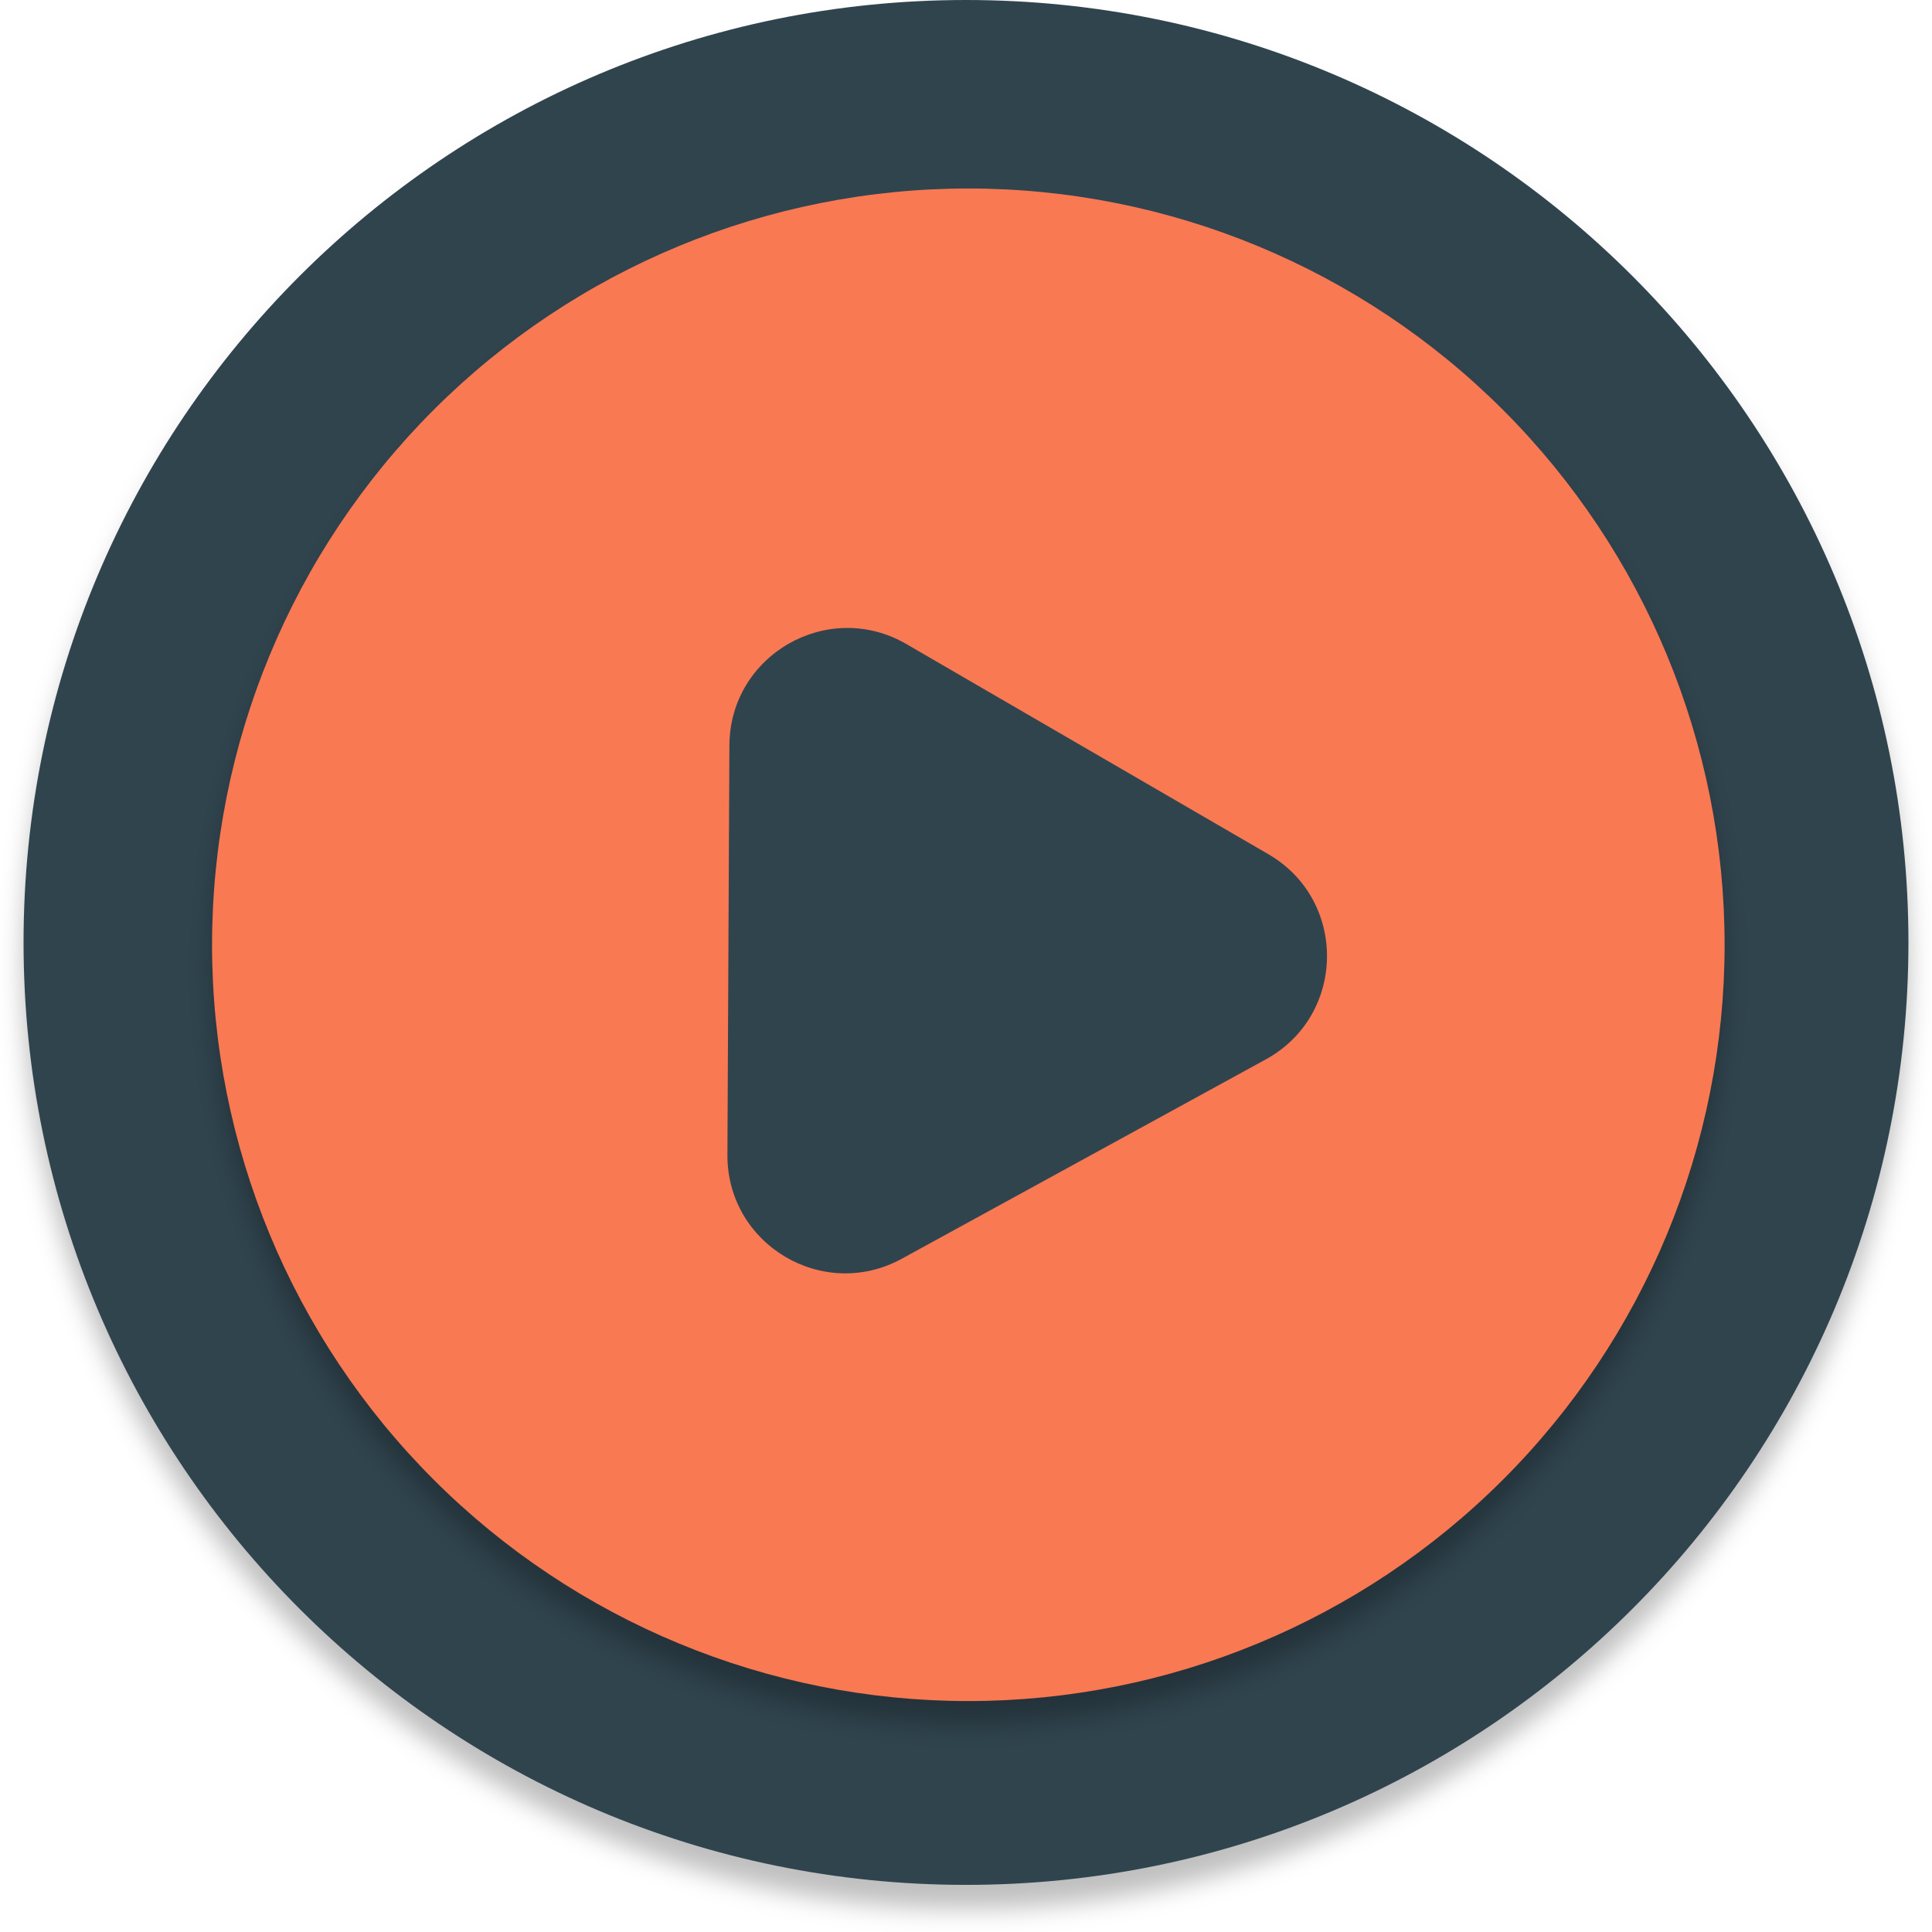
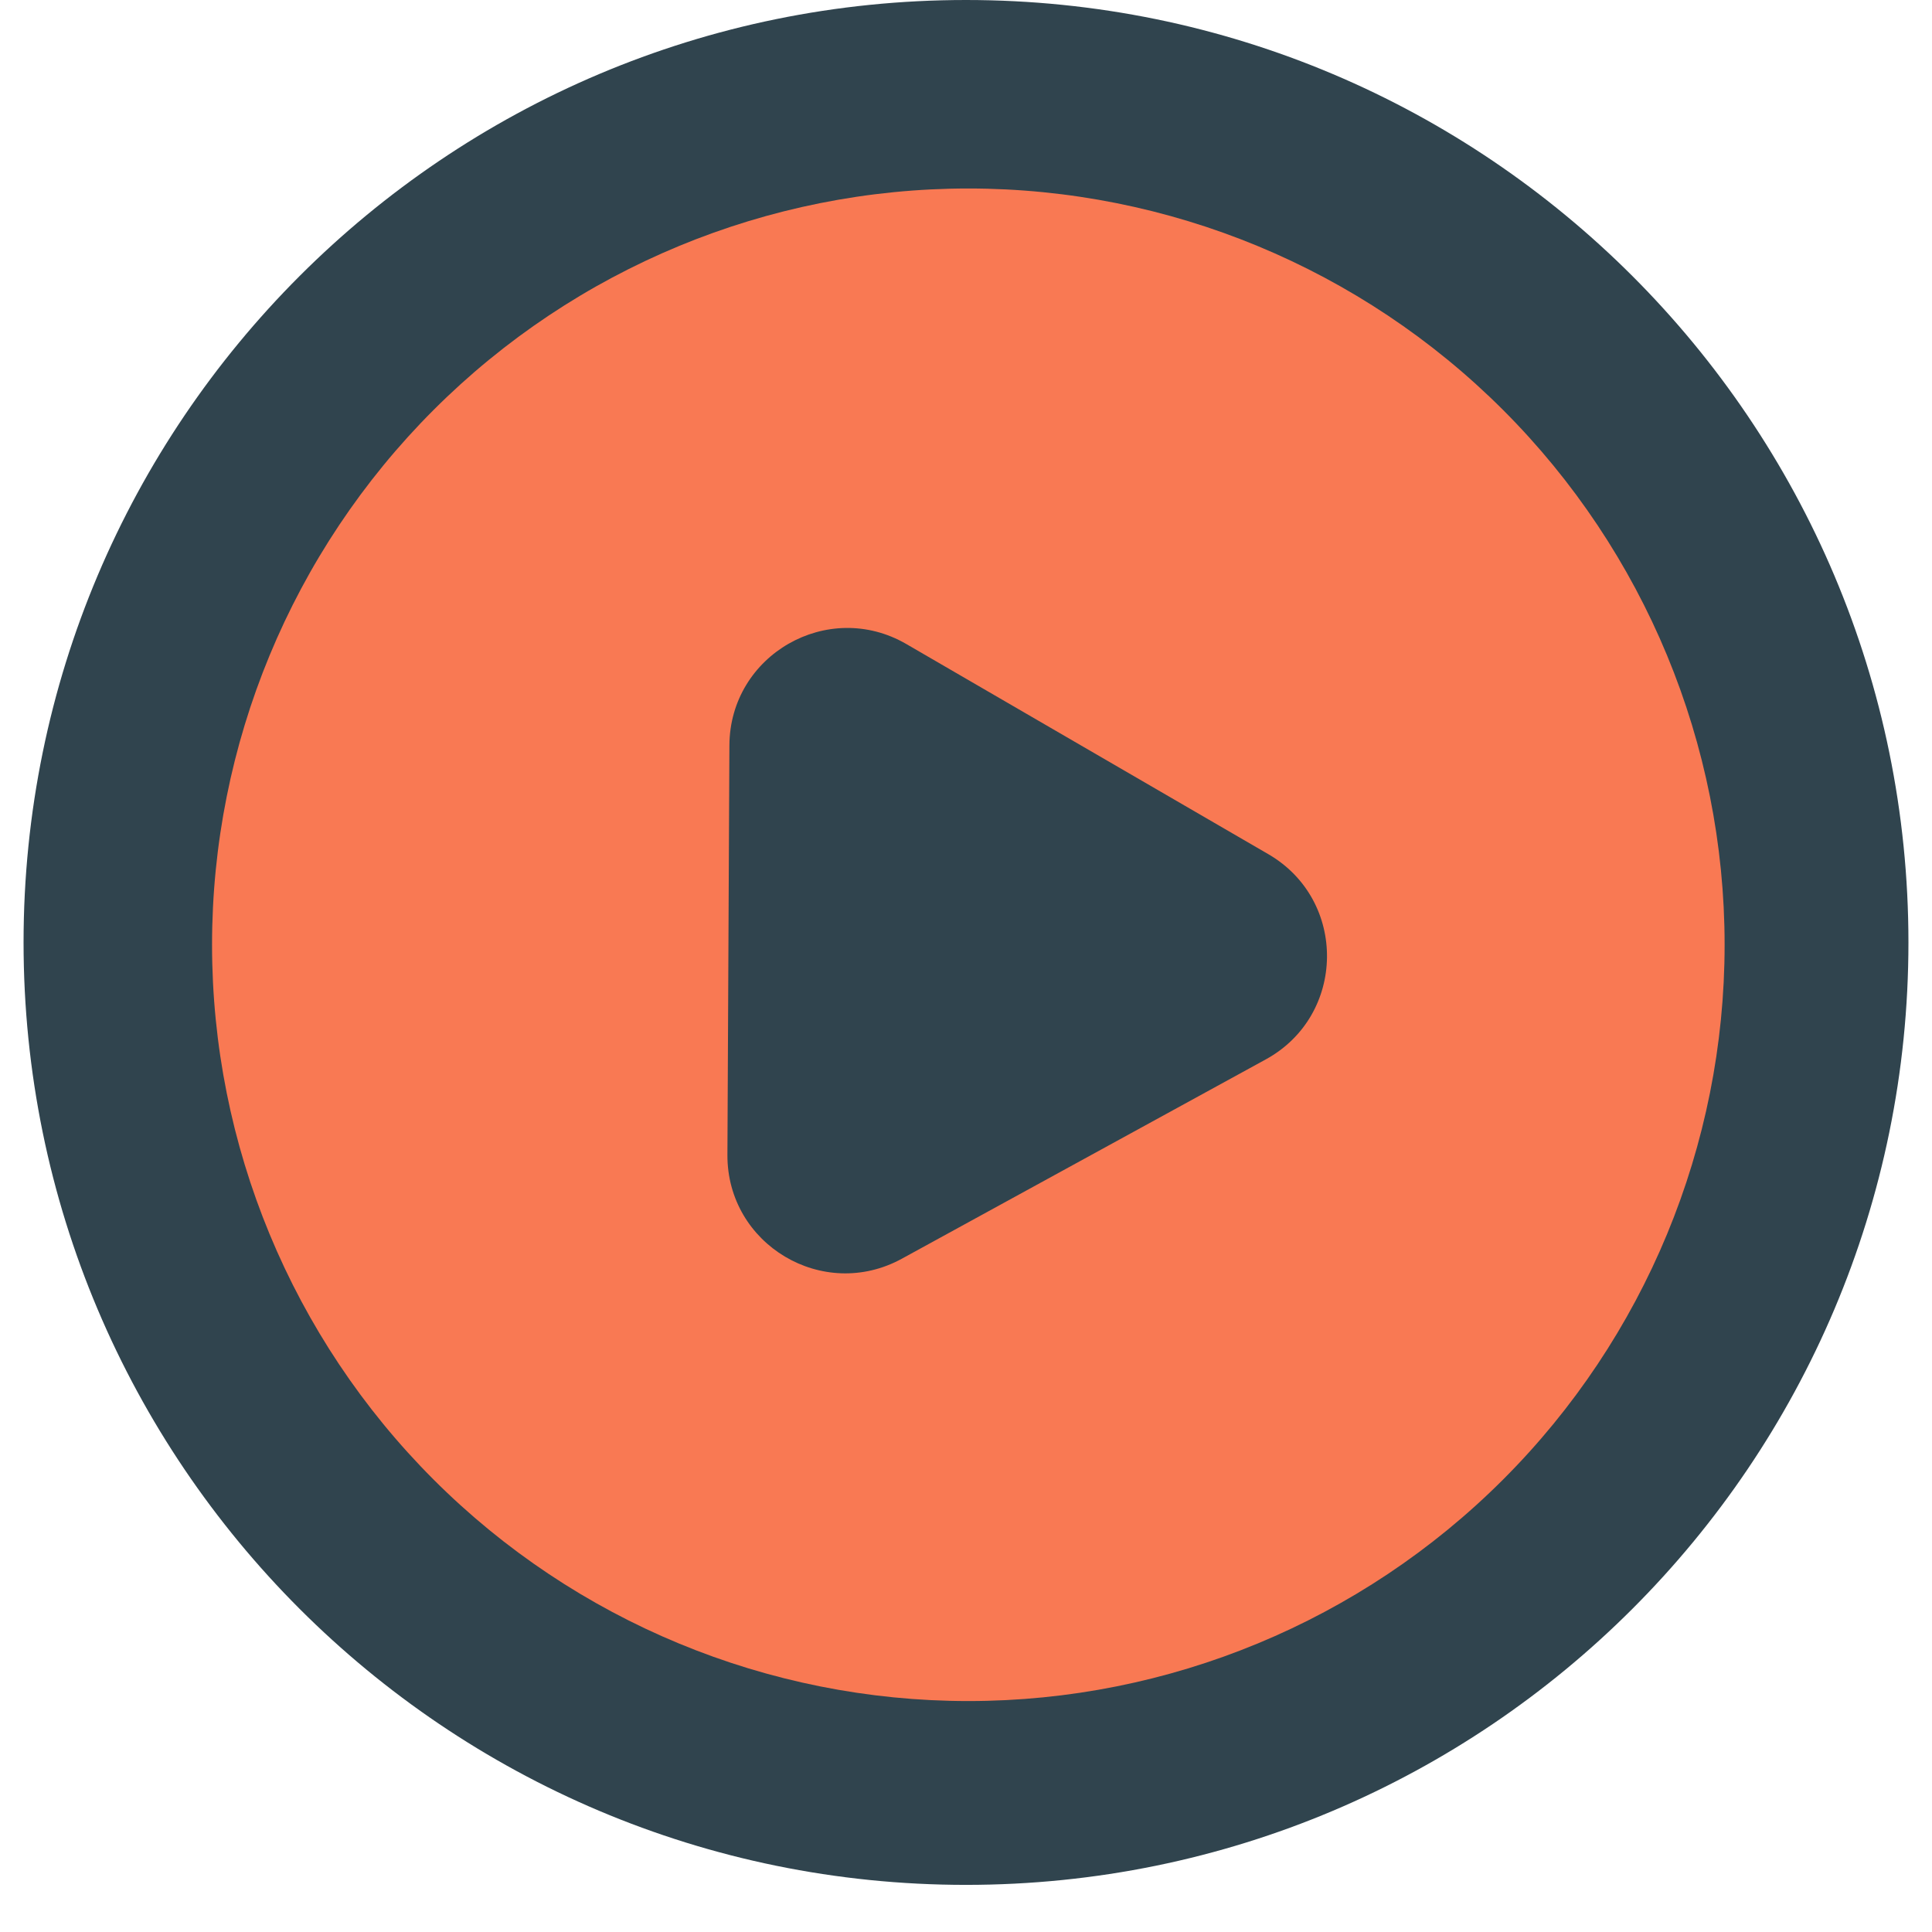
<svg xmlns="http://www.w3.org/2000/svg" width="82" height="82" viewBox="0 0 82 82" fill="none">
-   <g filter="url(#filter0_d)">
-     <circle cx="41" cy="40" r="40" fill="#30444E" />
-   </g>
-   <g filter="url(#filter1_d)">
-     <path class="inner-circle" fill-rule="evenodd" clip-rule="evenodd" d="M41.099 72.198C49.612 72.198 57.776 68.816 63.796 62.796C69.816 56.776 73.198 48.612 73.198 40.099C73.198 31.586 69.816 23.421 63.796 17.401C57.776 11.382 49.612 8 41.099 8C32.586 8 24.421 11.382 18.401 17.401C12.382 23.421 9 31.586 9 40.099C9 48.612 12.382 56.776 18.401 62.796C24.421 68.816 32.586 72.198 41.099 72.198Z" fill="#F97953" />
-   </g>
+   <circle cx="41" cy="40" r="40" fill="#30444E" />
+   <path class="inner-circle" fill-rule="evenodd" clip-rule="evenodd" d="M41.099 72.198C49.612 72.198 57.776 68.816 63.796 62.796C69.816 56.776 73.198 48.612 73.198 40.099C73.198 31.586 69.816 23.421 63.796 17.401C57.776 11.382 49.612 8 41.099 8C32.586 8 24.421 11.382 18.401 17.401C12.382 23.421 9 31.586 9 40.099C9 48.612 12.382 56.776 18.401 62.796C24.421 68.816 32.586 72.198 41.099 72.198Z" fill="#F97953" />
  <path class="triangle" d="M53.832 36.254C57.2 38.209 57.139 43.094 53.724 44.964L38.276 53.424C34.934 55.254 30.856 52.824 30.874 49.014L30.958 31.636C30.977 27.792 35.144 25.406 38.468 27.335L53.832 36.254Z" fill="#30444E" />
-   <defs>
-     <filter id="filter0_d" x="0" y="0" width="82" height="82" filterUnits="userSpaceOnUse" color-interpolation-filters="sRGB">
-       <feFlood flood-opacity="0" result="BackgroundImageFix" />
-       <feColorMatrix in="SourceAlpha" type="matrix" values="0 0 0 0 0 0 0 0 0 0 0 0 0 0 0 0 0 0 127 0" />
-       <feOffset dy="1" />
-       <feGaussianBlur stdDeviation="0.5" />
-       <feColorMatrix type="matrix" values="0 0 0 0 0 0 0 0 0 0 0 0 0 0 0 0 0 0 0.25 0" />
-       <feBlend mode="normal" in2="BackgroundImageFix" result="effect1_dropShadow" />
-       <feBlend mode="normal" in="SourceGraphic" in2="effect1_dropShadow" result="shape" />
-     </filter>
-     <filter id="filter1_d" x="8" y="8" width="66.198" height="66.198" filterUnits="userSpaceOnUse" color-interpolation-filters="sRGB">
-       <feFlood flood-opacity="0" result="BackgroundImageFix" />
-       <feColorMatrix in="SourceAlpha" type="matrix" values="0 0 0 0 0 0 0 0 0 0 0 0 0 0 0 0 0 0 127 0" />
-       <feOffset dy="1" />
-       <feGaussianBlur stdDeviation="0.5" />
-       <feColorMatrix type="matrix" values="0 0 0 0 0 0 0 0 0 0 0 0 0 0 0 0 0 0 0.25 0" />
-       <feBlend mode="normal" in2="BackgroundImageFix" result="effect1_dropShadow" />
-       <feBlend mode="normal" in="SourceGraphic" in2="effect1_dropShadow" result="shape" />
-     </filter>
-   </defs>
</svg>
